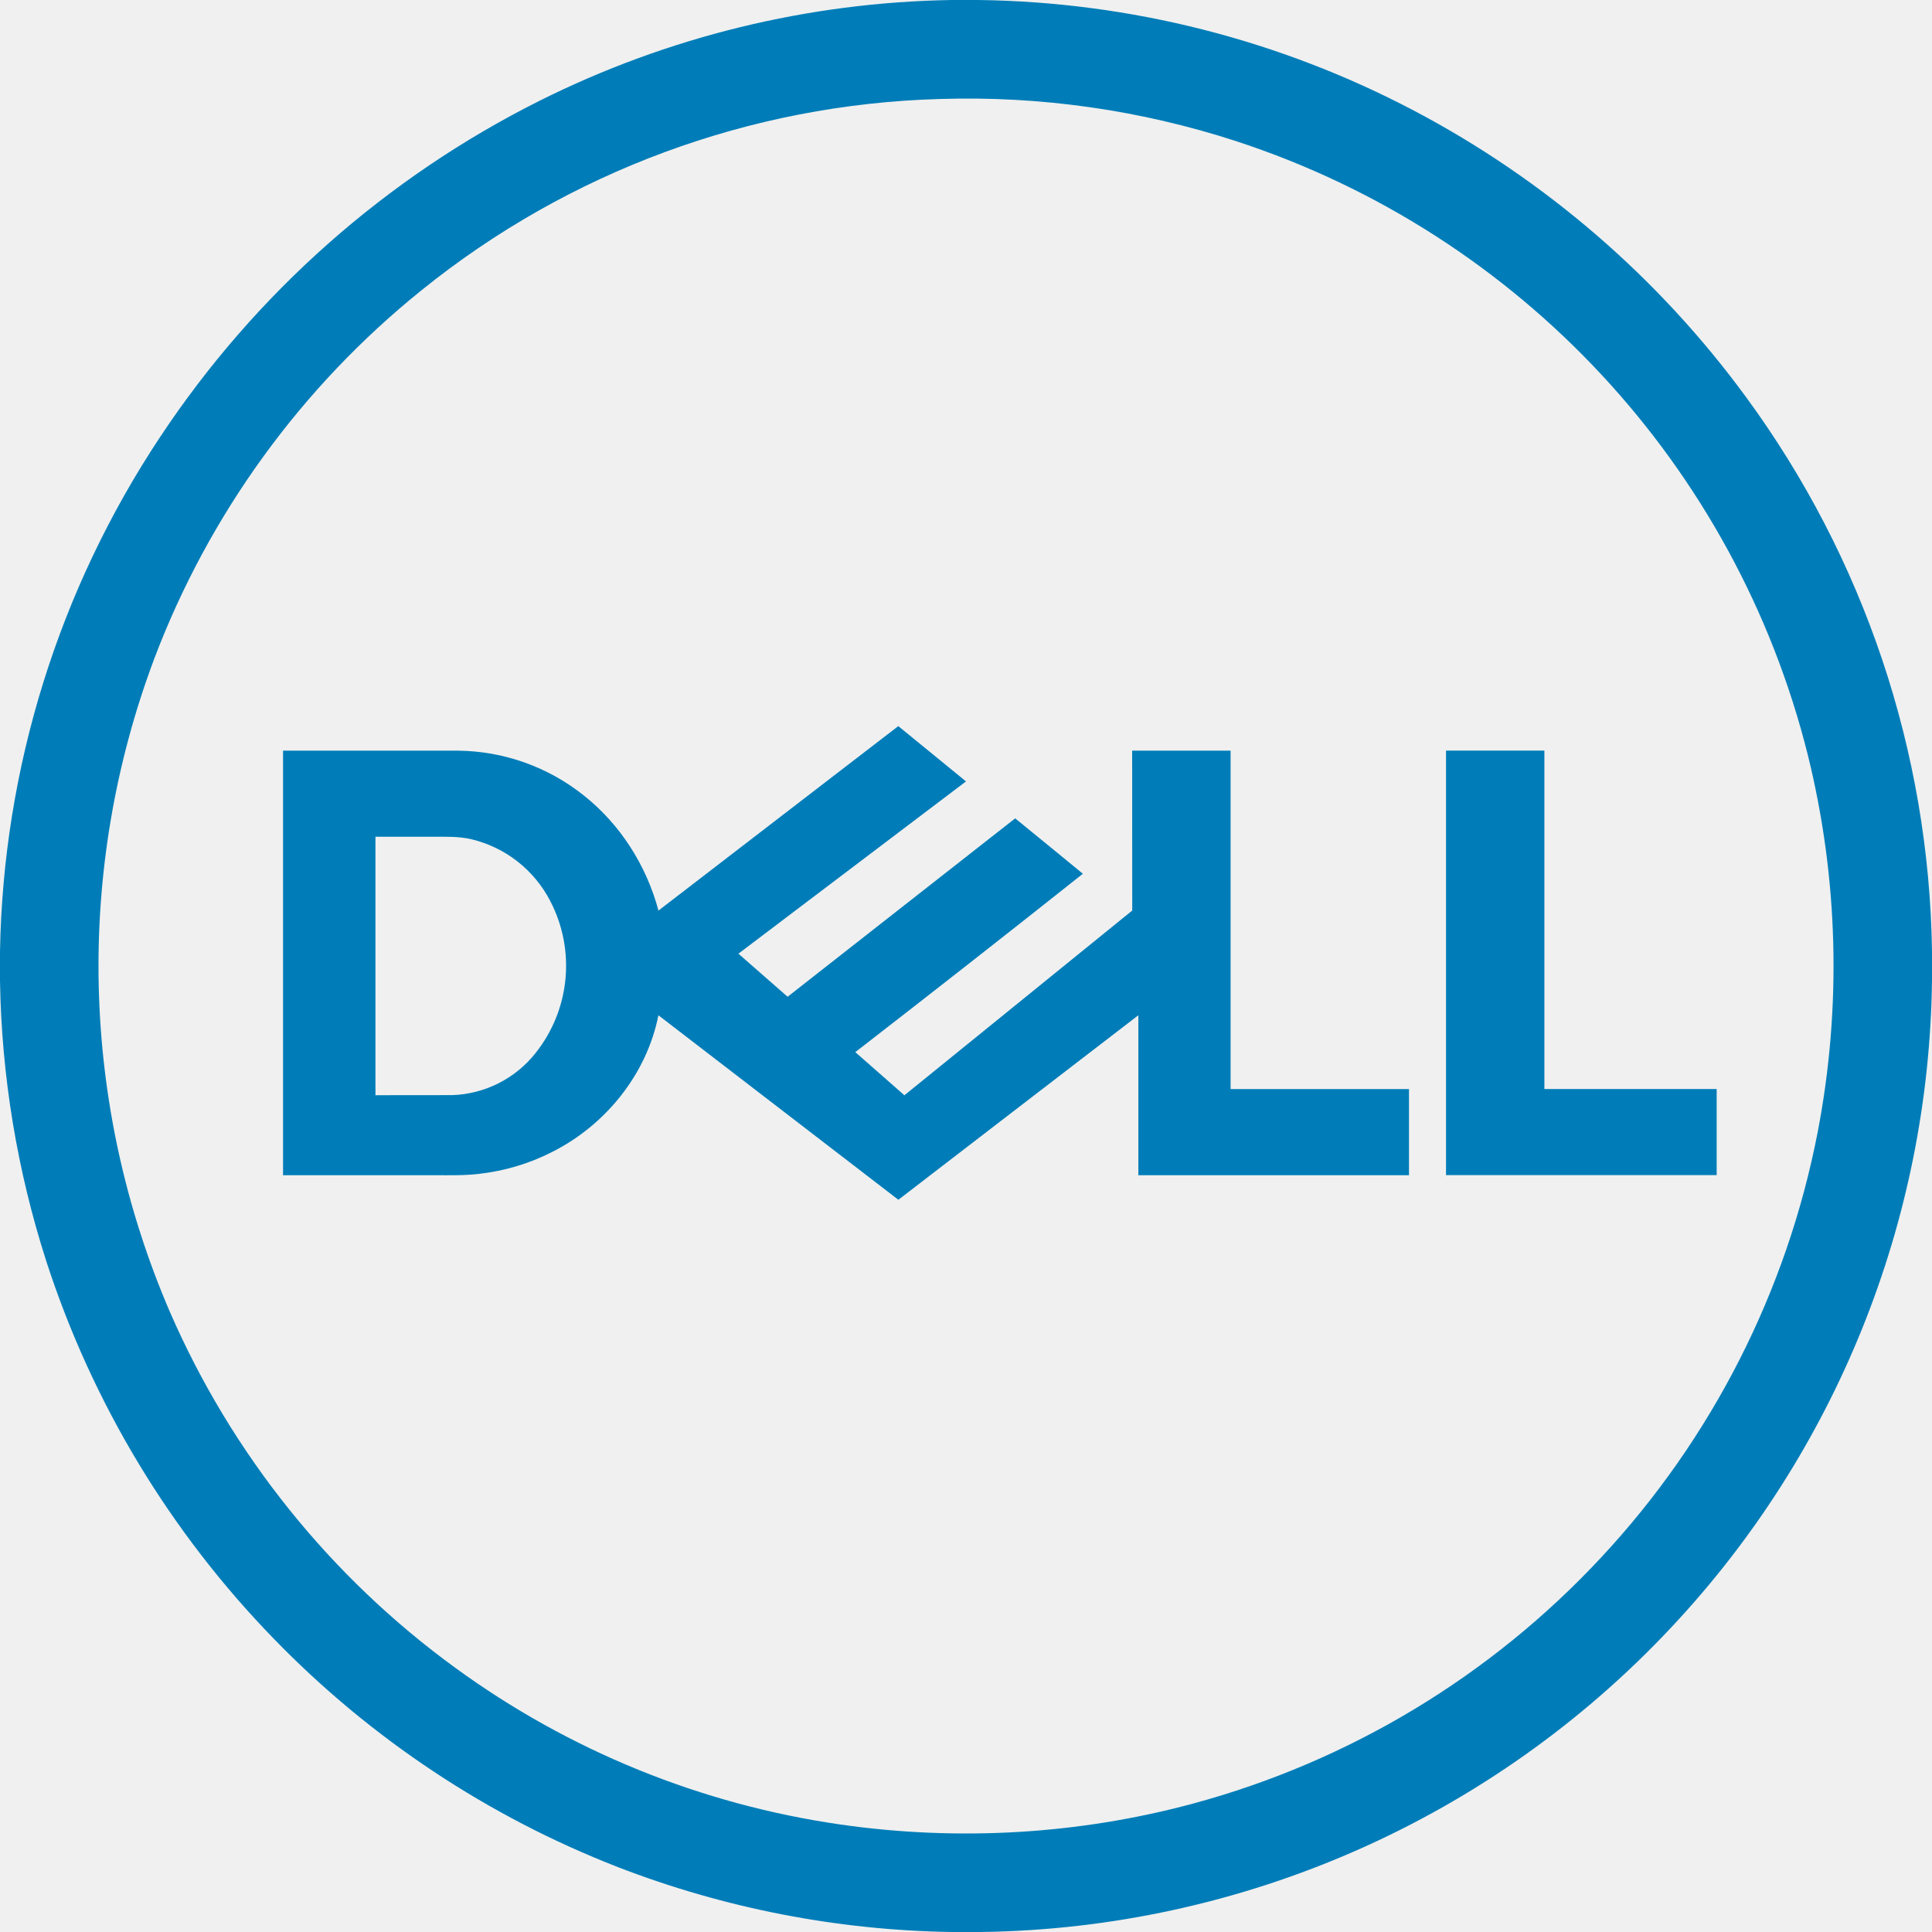
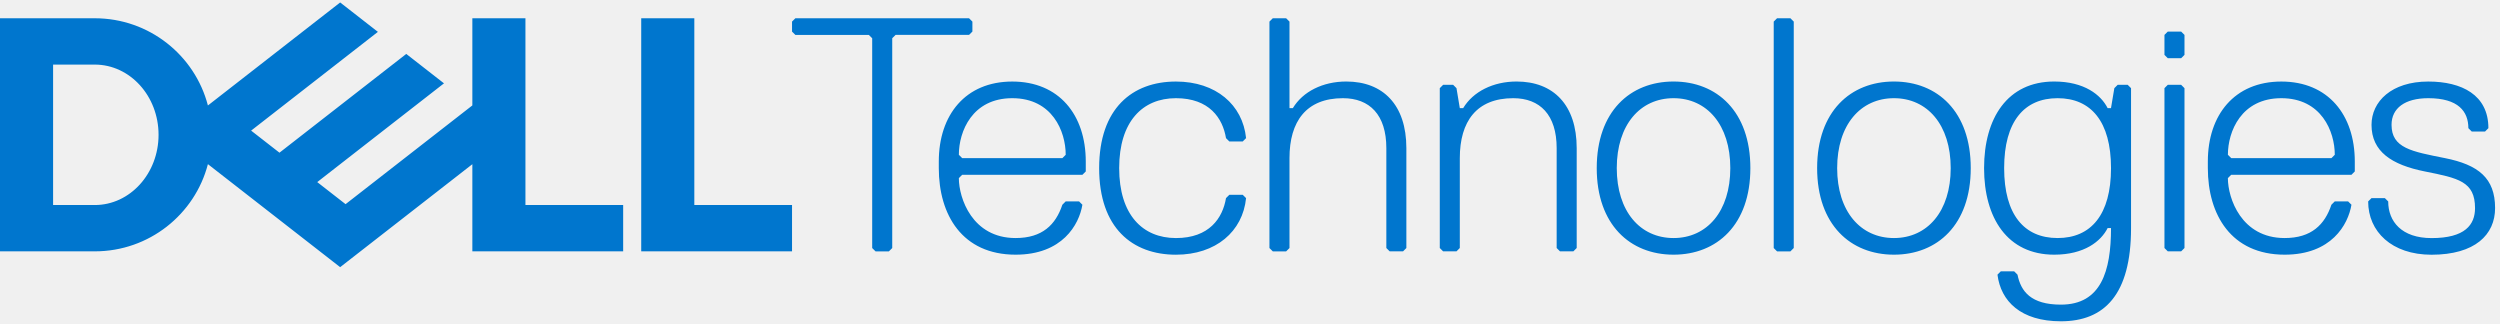
- <svg xmlns="http://www.w3.org/2000/svg" fill="#007DB8" role="img" viewBox="0 0 24 24">
-   <path d="M17.963 14.6V9.324h1.222v4.204h2.14v1.07h-3.362zm-9.784-3.288l2.98-2.292c.281.228.56.458.841.687l-2.827 2.14.611.535 2.827-2.216c.281.228.56.458.841.688a295.83 295.83 0 0 1-2.827 2.216l.61.536 2.83-2.295-.001-1.986h1.223v4.204h2.216v1.07h-3.362v-1.987c-.995.763-1.987 1.529-2.981 2.292l-2.981-2.292c-.144.729-.653 1.36-1.312 1.694-.285.147-.597.24-.915.276-.183.022-.367.017-.551.017H3.516V9.325H5.69a2.544 2.544 0 0 1 1.563.557c.454.36.778.872.927 1.43m-3.516-.917v3.21l.953-.001a1.377 1.377 0 0 0 1.036-.523 1.74 1.74 0 0 0 .182-1.889 1.494 1.494 0 0 0-.976-.766c-.166-.04-.338-.03-.507-.032h-.688zM11.82 0h.337a11.94 11.94 0 0 1 5.405 1.373 12.101 12.101 0 0 1 4.126 3.557A11.93 11.93 0 0 1 24 11.82v.36a11.963 11.963 0 0 1-3.236 8.033A11.967 11.967 0 0 1 12.182 24h-.361a11.993 11.993 0 0 1-4.145-.806 12.04 12.04 0 0 1-4.274-2.836A12.057 12.057 0 0 1 .576 15.67 12.006 12.006 0 0 1 0 12.181v-.361a11.924 11.924 0 0 1 1.992-6.396 12.211 12.211 0 0 1 4.71-4.172A11.875 11.875 0 0 1 11.82 0m-.153 1.23a10.724 10.724 0 0 0-6.43 2.375 10.78 10.78 0 0 0-3.319 4.573 10.858 10.858 0 0 0 .193 8.12 10.788 10.788 0 0 0 3.546 4.421 10.698 10.698 0 0 0 4.786 1.946c1.456.209 2.955.124 4.376-.26a10.756 10.756 0 0 0 5.075-3.062 10.742 10.742 0 0 0 2.686-5.28 10.915 10.915 0 0 0-.122-4.682 10.77 10.77 0 0 0-7.098-7.626 10.78 10.78 0 0 0-3.693-.525z" />
+ <svg xmlns="http://www.w3.org/2000/svg" width="170" height="22" viewBox="0 0 170 22" fill="none">
+   <g clip-path="url(#clip0_dell_tech)">
+     <path d="M169.666 14.148C169.666 12.11 168.529 11.205 166.257 10.752C163.987 10.3 162.625 10.072 162.625 8.488C162.625 7.357 163.533 6.677 165.124 6.677C167.168 6.677 167.849 7.582 167.849 8.715L168.076 8.942H168.984L169.211 8.715C169.211 6.452 167.394 5.545 165.122 5.545C162.623 5.545 161.263 6.903 161.263 8.49C161.263 10.302 162.625 11.207 164.895 11.66C167.167 12.113 168.302 12.34 168.302 14.152C168.302 15.283 167.621 16.19 165.35 16.19C163.305 16.19 162.398 15.057 162.398 13.698L162.17 13.472H161.263L161.035 13.698C161.035 15.737 162.625 17.322 165.35 17.322C168.302 17.318 169.666 15.96 169.666 14.148ZM159.9 11.885L160.126 11.658V10.98C160.126 7.81 158.309 5.545 155.13 5.545C151.95 5.545 150.133 7.81 150.133 10.98V11.432C150.133 14.602 151.723 17.318 155.357 17.318C158.536 17.318 159.671 15.28 159.899 13.922L159.671 13.695H158.764L158.536 13.922C158.082 15.28 157.174 16.187 155.357 16.187C152.403 16.187 151.496 13.47 151.496 12.112L151.723 11.885H159.9ZM158.538 10.752H151.725L151.497 10.525C151.497 8.94 152.405 6.677 155.131 6.677C157.856 6.677 158.765 8.94 158.765 10.525L158.538 10.752ZM148.545 16.865V5.995L148.318 5.768H147.41L147.183 5.995V16.865L147.41 17.092H148.318L148.545 16.865ZM148.545 3.732V2.373L148.318 2.147H147.41L147.183 2.373V3.732L147.41 3.958H148.318L148.545 3.732ZM139.917 16.187C137.645 16.187 136.282 14.602 136.282 11.432C136.282 8.262 137.645 6.677 139.917 6.677C142.187 6.677 143.549 8.262 143.549 11.432C143.549 14.6 142.187 16.187 139.917 16.187ZM143.549 15.507C143.549 18.45 142.867 20.715 140.142 20.715C138.098 20.715 137.417 19.81 137.19 18.677L136.963 18.45H136.055L135.828 18.677C136.055 20.488 137.418 21.847 140.142 21.847C143.096 21.847 144.911 20.035 144.911 15.507V5.995L144.684 5.768H144.002L143.775 5.995L143.547 7.355H143.32C142.867 6.45 141.73 5.543 139.686 5.543C136.506 5.543 134.917 8.035 134.917 11.432C134.917 14.827 136.506 17.318 139.686 17.318C141.73 17.318 142.865 16.413 143.32 15.507H143.549ZM128.789 6.677C131.059 6.677 132.648 8.488 132.648 11.432C132.648 14.375 131.059 16.187 128.789 16.187C126.517 16.187 124.927 14.375 124.927 11.432C124.927 8.488 126.517 6.677 128.789 6.677ZM128.789 17.318C131.741 17.318 134.011 15.28 134.011 11.432C134.011 7.583 131.741 5.543 128.789 5.543C125.835 5.543 123.565 7.582 123.565 11.432C123.565 15.28 125.837 17.318 128.789 17.318ZM121.975 16.865V1.468L121.748 1.242H120.84L120.613 1.468V16.867L120.84 17.093H121.748L121.975 16.865ZM113.801 6.677C116.071 6.677 117.661 8.488 117.661 11.432C117.661 14.375 116.071 16.187 113.801 16.187C111.53 16.187 109.94 14.375 109.94 11.432C109.94 8.488 111.53 6.677 113.801 6.677ZM113.801 17.318C116.753 17.318 119.025 15.28 119.025 11.432C119.025 7.583 116.753 5.543 113.801 5.543C110.849 5.543 108.578 7.582 108.578 11.432C108.578 15.28 110.849 17.318 113.801 17.318ZM107.215 16.865V10.072C107.215 7.128 105.626 5.543 103.128 5.543C101.539 5.543 100.175 6.223 99.494 7.355H99.267L99.041 5.995L98.814 5.768H98.132L97.905 5.995V16.865L98.132 17.092H99.041L99.267 16.865V10.752C99.267 8.26 100.404 6.677 102.901 6.677C104.718 6.677 105.853 7.808 105.853 10.072V16.865L106.08 17.092H106.988L107.215 16.865ZM95.633 16.865V10.072C95.633 7.128 94.043 5.543 91.546 5.543C89.956 5.543 88.594 6.223 87.912 7.355H87.685V1.468L87.457 1.242H86.55L86.322 1.468V16.867L86.55 17.093H87.457L87.685 16.867V10.752C87.685 8.26 88.821 6.677 91.319 6.677C93.136 6.677 94.271 7.808 94.271 10.072V16.865L94.498 17.092H95.407L95.633 16.865ZM76.104 11.432C76.104 8.262 77.694 6.677 79.963 6.677C82.234 6.677 83.143 8.035 83.368 9.393L83.596 9.62H84.505L84.733 9.393C84.505 7.13 82.688 5.545 79.963 5.545C77.011 5.545 74.742 7.357 74.742 11.433C74.742 15.508 77.011 17.32 79.963 17.32C82.688 17.32 84.505 15.735 84.733 13.472L84.505 13.245H83.596L83.368 13.472C83.141 14.83 82.234 16.188 79.963 16.188C77.692 16.187 76.104 14.6 76.104 11.432ZM73.605 11.885L73.832 11.658V10.98C73.832 7.81 72.015 5.545 68.834 5.545C65.656 5.545 63.838 7.81 63.838 10.98V11.432C63.838 14.602 65.427 17.318 69.061 17.318C72.241 17.318 73.376 15.28 73.603 13.922L73.376 13.695H72.468L72.241 13.922C71.788 15.28 70.879 16.187 69.061 16.187C66.109 16.187 65.202 13.47 65.202 12.112L65.429 11.885H73.605ZM72.243 10.752H65.429L65.202 10.525C65.202 8.94 66.109 6.677 68.834 6.677C71.561 6.677 72.468 8.94 72.468 10.525L72.243 10.752ZM66.123 2.147V1.468L65.895 1.242H54.086L53.858 1.468V2.148L54.086 2.375H59.082L59.309 2.602V16.867L59.537 17.093H60.444L60.672 16.867V2.6L60.899 2.373H65.895L66.123 2.147ZM53.858 13.942V17.092H43.603V1.242H47.214V13.942H53.858ZM6.444 17.092C10.143 17.092 13.252 14.572 14.138 11.162L23.131 18.167L32.12 11.165V17.092H42.375V13.942H35.73V1.242H32.12V7.168L23.499 13.883L21.572 12.382L25.697 9.167L30.191 5.667L27.626 3.667L19.004 10.383L17.077 8.882L25.697 2.167L23.131 0.167L14.138 7.172C13.252 3.762 10.143 1.242 6.444 1.242H0V17.092H6.444ZM3.611 13.942V4.392H6.444C8.839 4.392 10.782 6.53 10.782 9.167C10.782 11.803 8.839 13.942 6.444 13.942H3.611Z" fill="#0076CE" />
+   </g>
+   <defs>
+     <clipPath id="clip0_dell_tech">
+       <rect width="170" height="22" fill="white" />
+     </clipPath>
+   </defs>
</svg>
